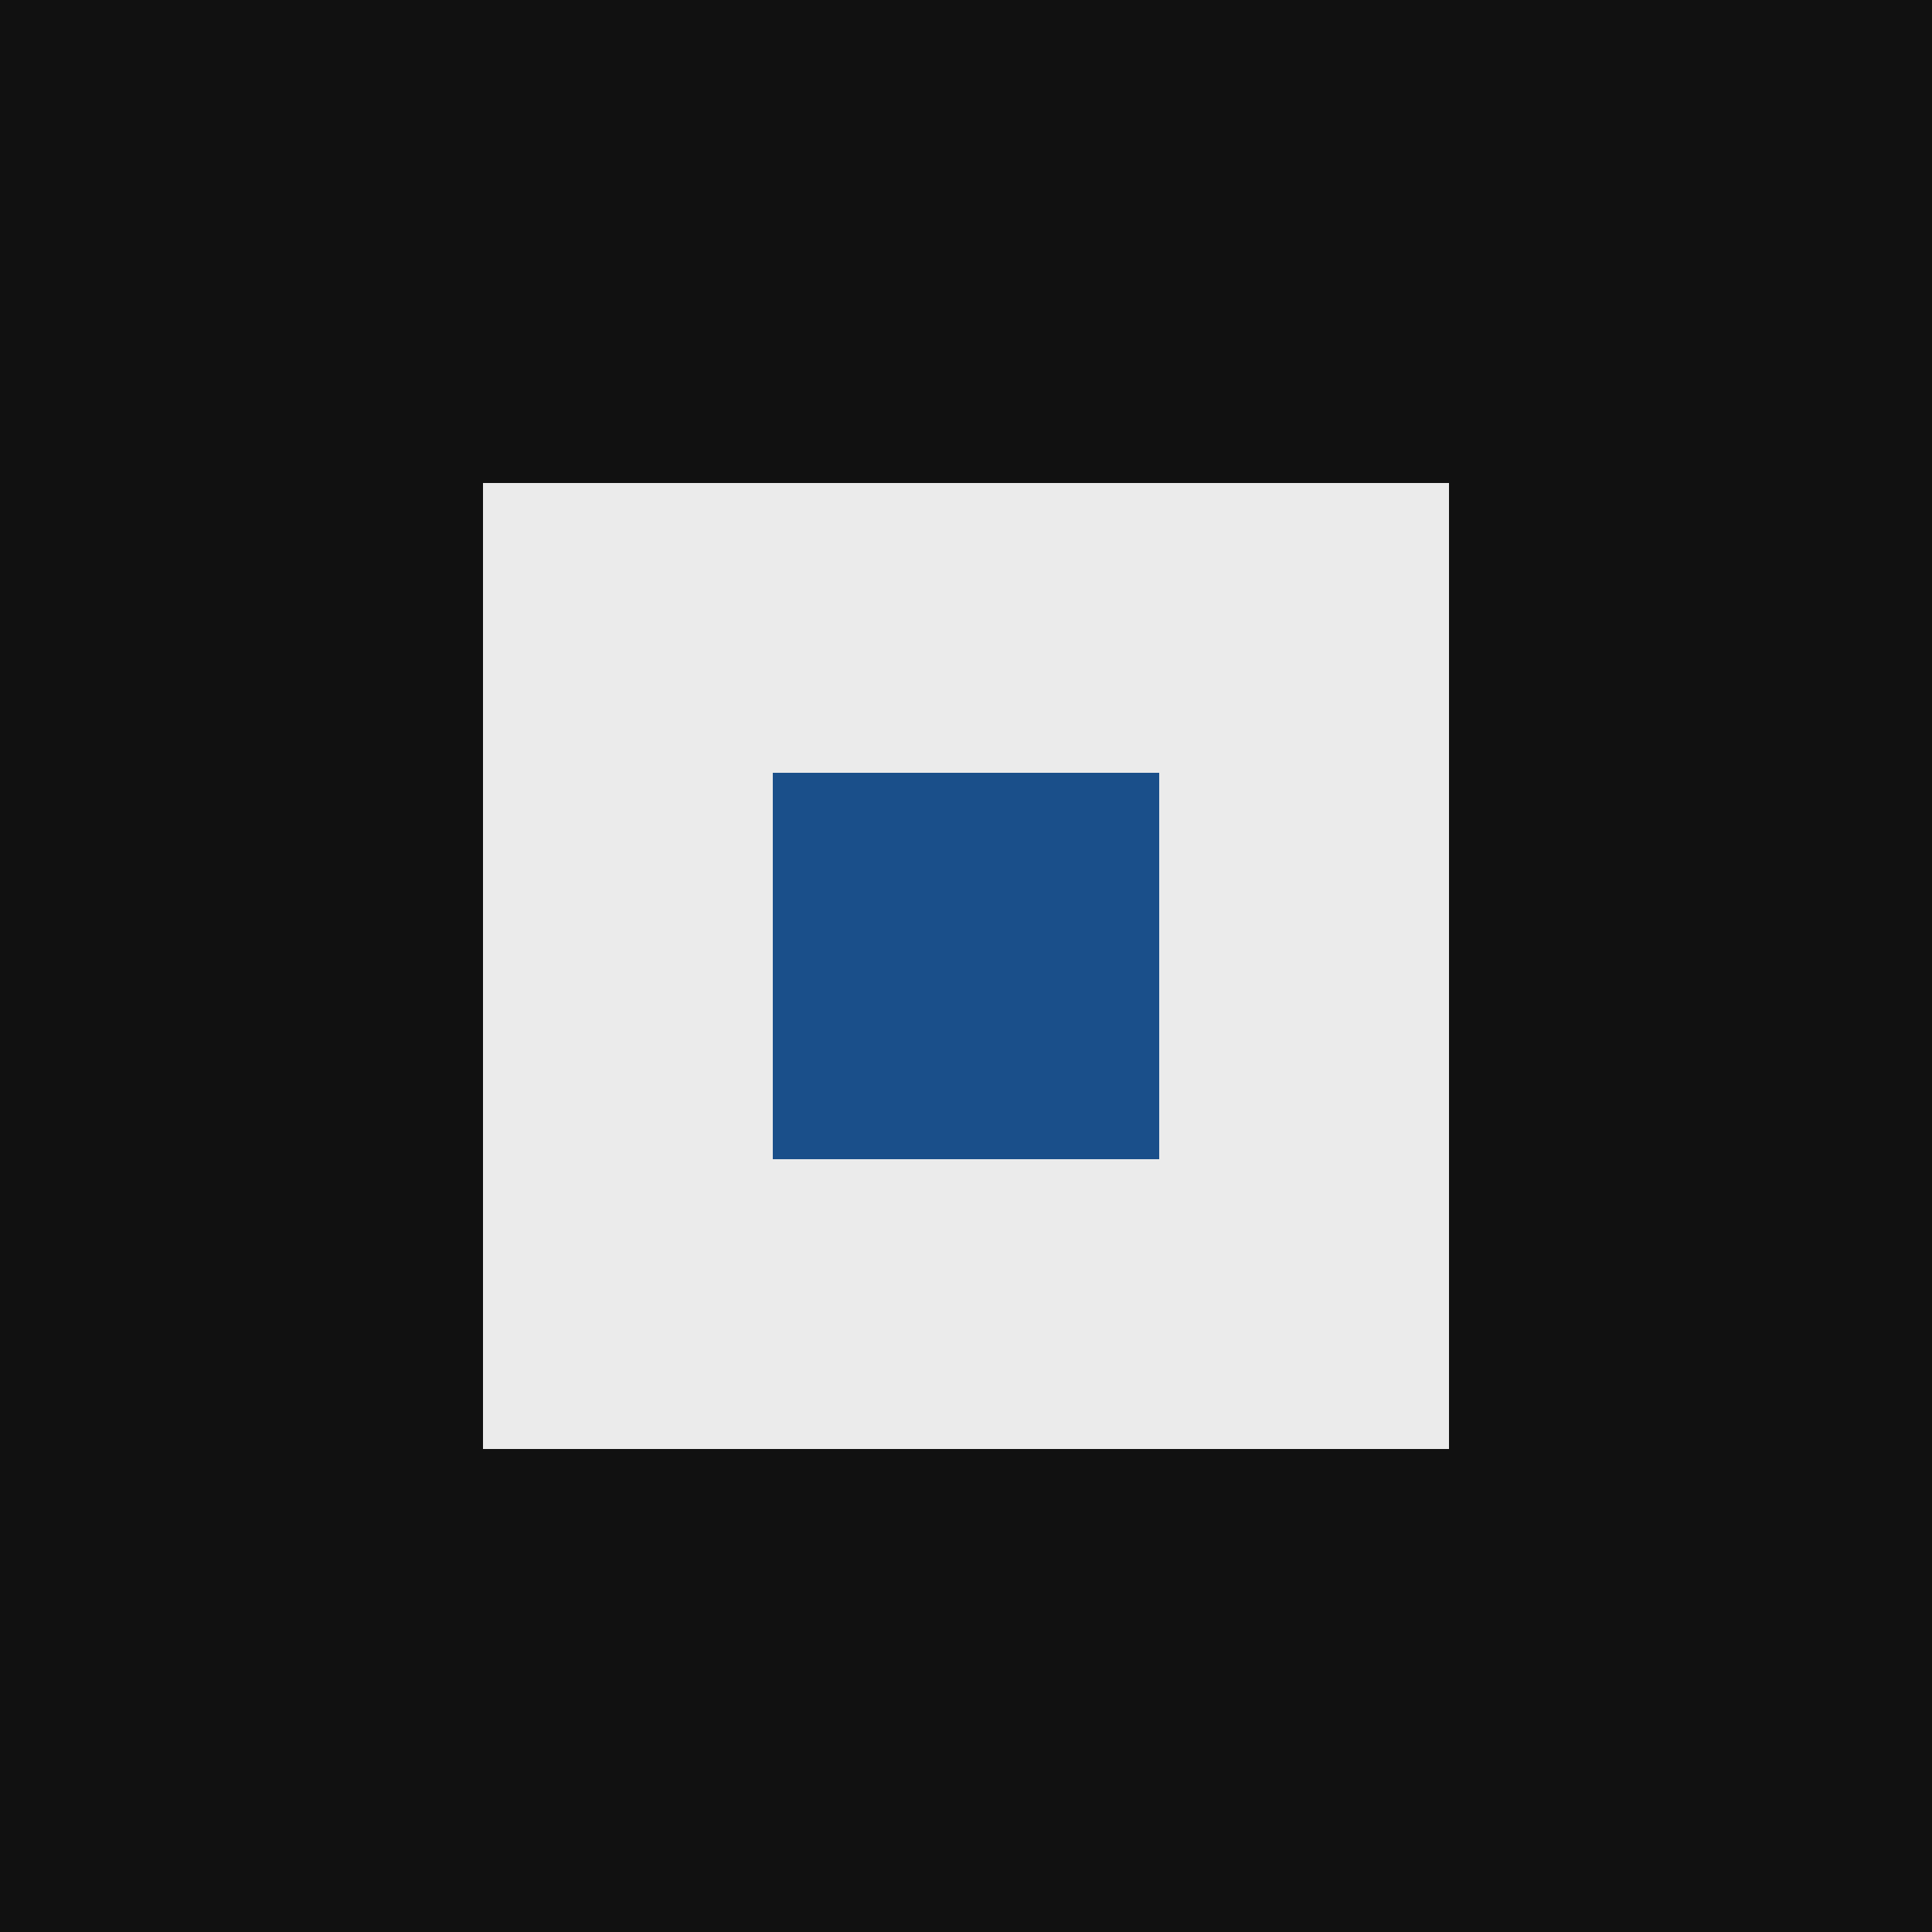
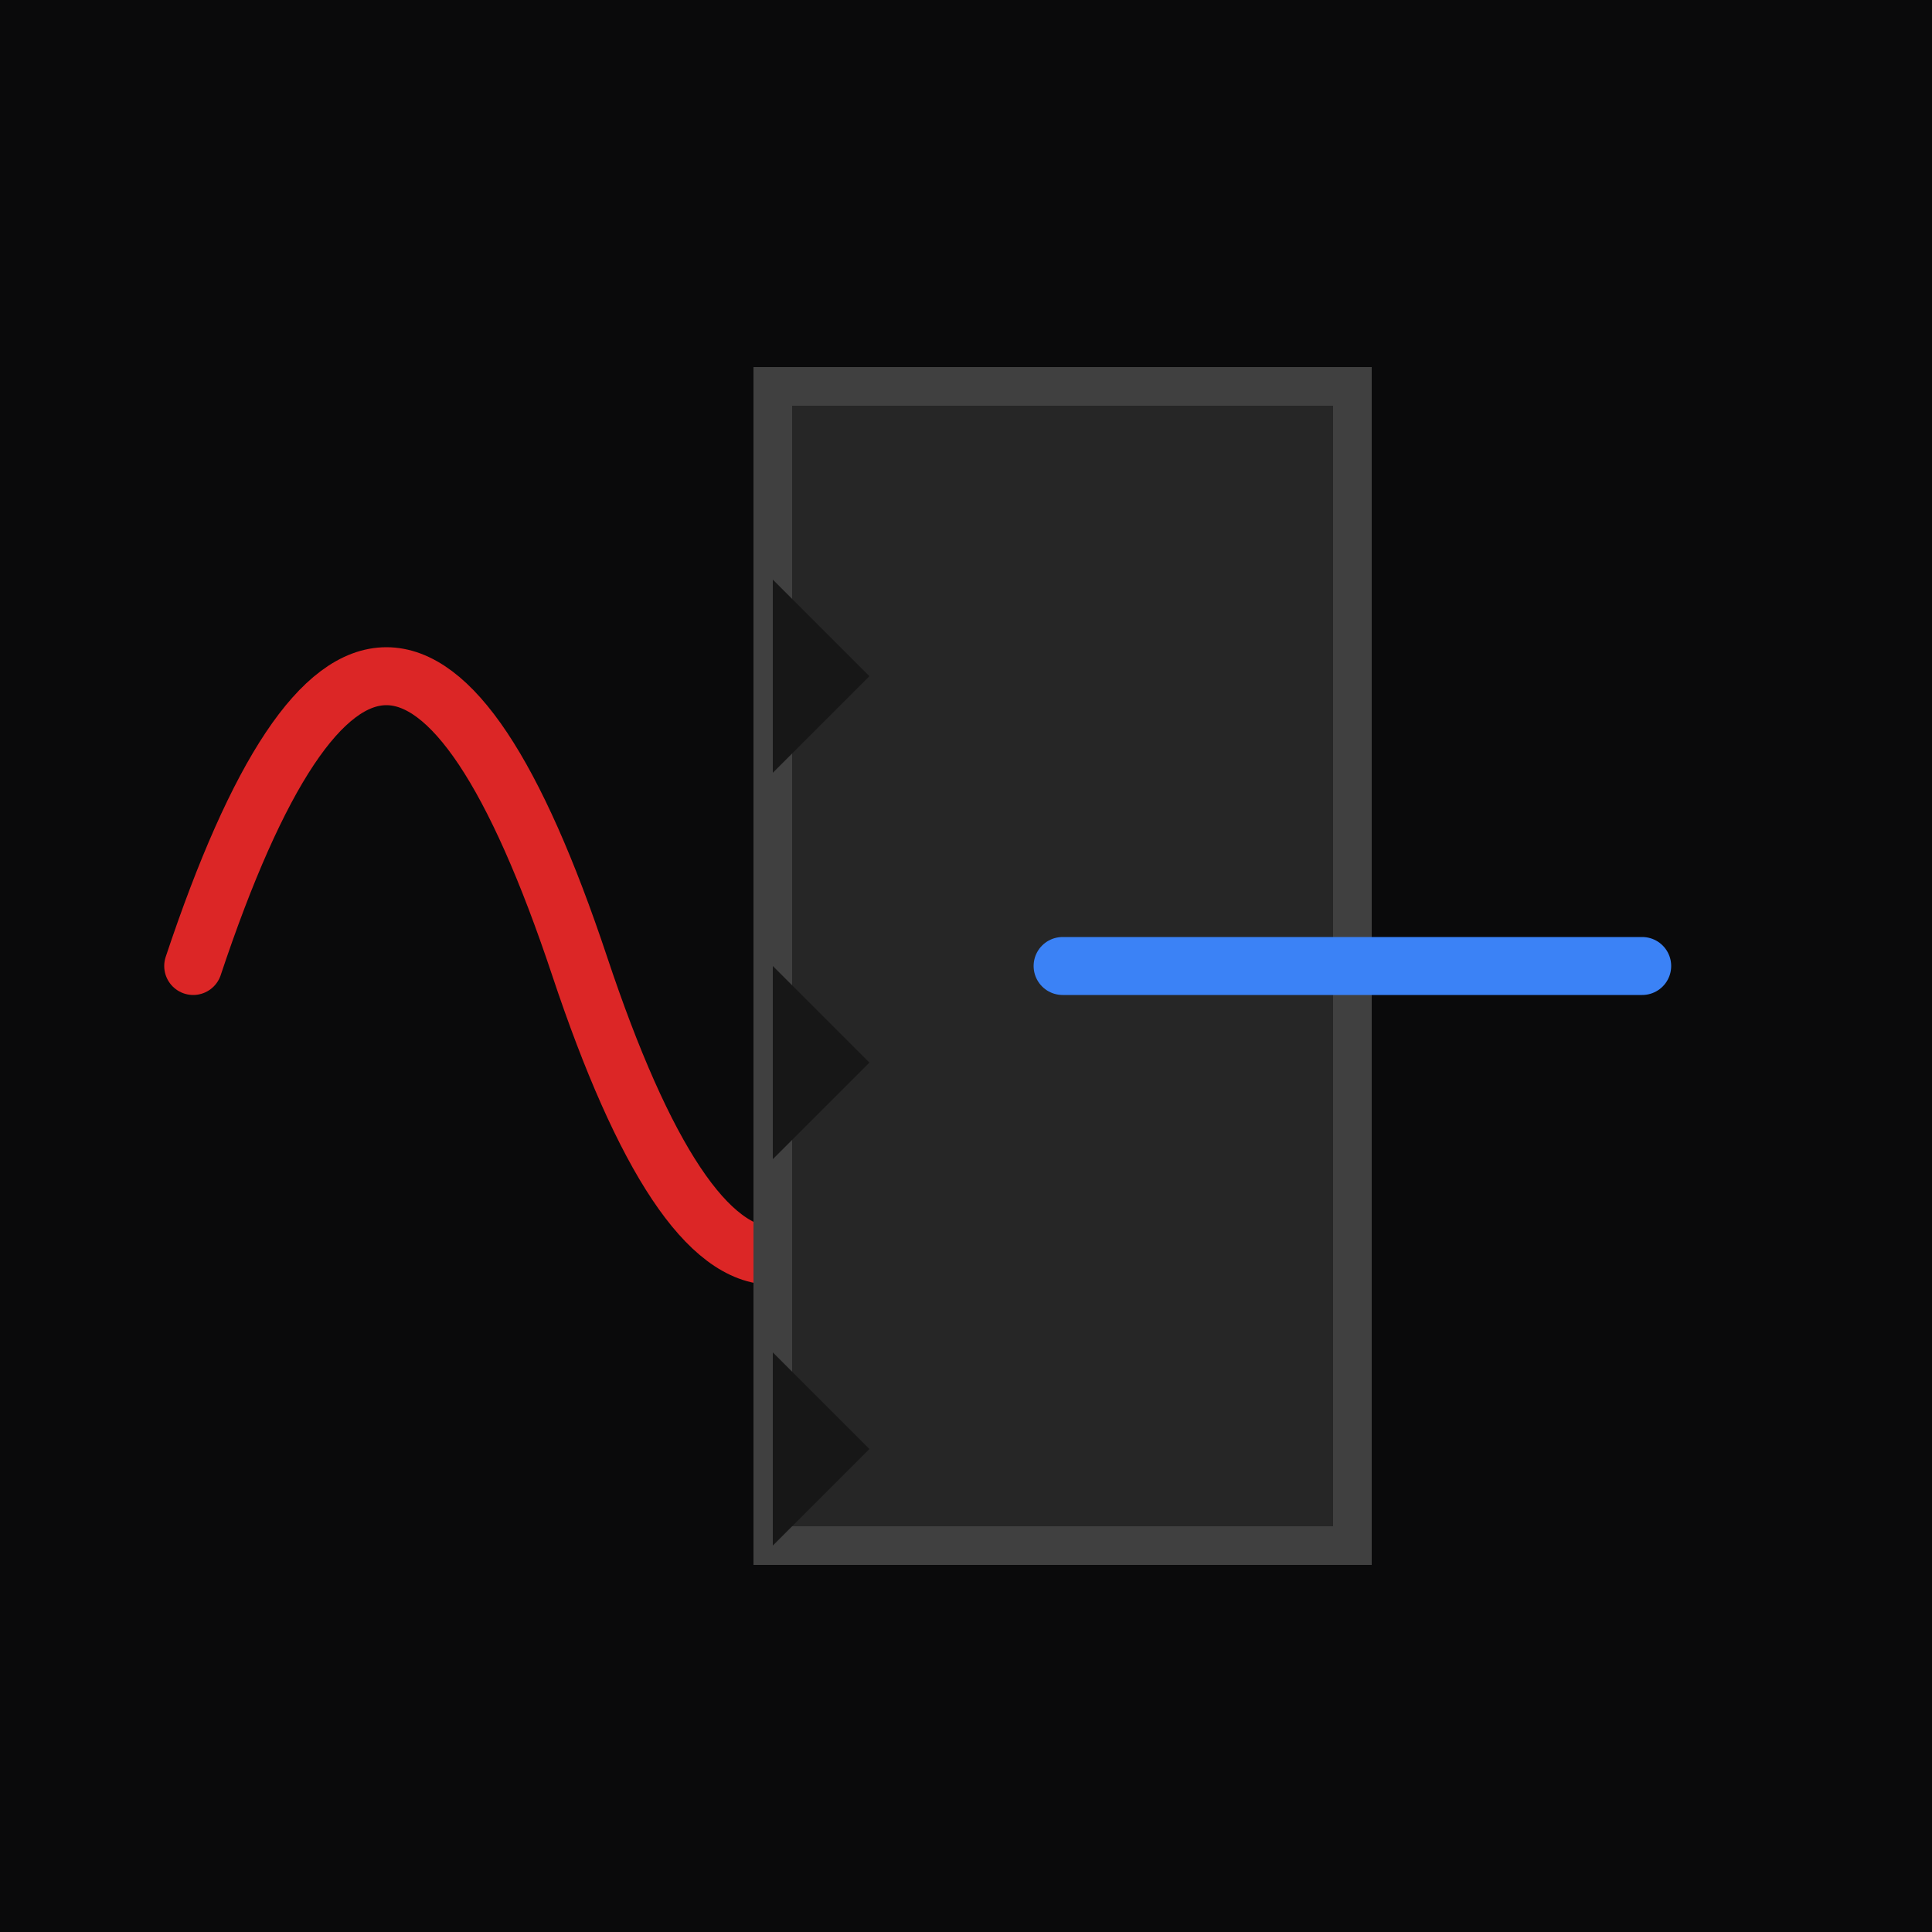
<svg xmlns="http://www.w3.org/2000/svg" viewBox="0 0 100 100">
-   <rect width="100" height="100" fill="#111111" />
-   <rect x="25" y="25" width="50" height="50" fill="#EBEBEB" />
-   <rect x="40" y="40" width="20" height="20" fill="#1A4F8A" />
+   <rect width="100" height="100" fill="#0A0A0B" />
+   <path d="M 10,50 Q 20,20 30,50 T 50,50" fill="none" stroke="#DC2626" stroke-width="3" stroke-linecap="round" />
+   <rect x="40" y="20" width="30" height="60" fill="#262626" stroke="#404040" stroke-width="2" />
+   <line x1="55" y1="50" x2="85" y2="50" stroke="#3B82F6" stroke-width="3" stroke-linecap="round" />
+   <polygon points="40,30 45,35 40,40" fill="#171717" />
+   <polygon points="40,50 45,55 40,60" fill="#171717" />
+   <polygon points="40,70 45,75 40,80" fill="#171717" />
</svg>
